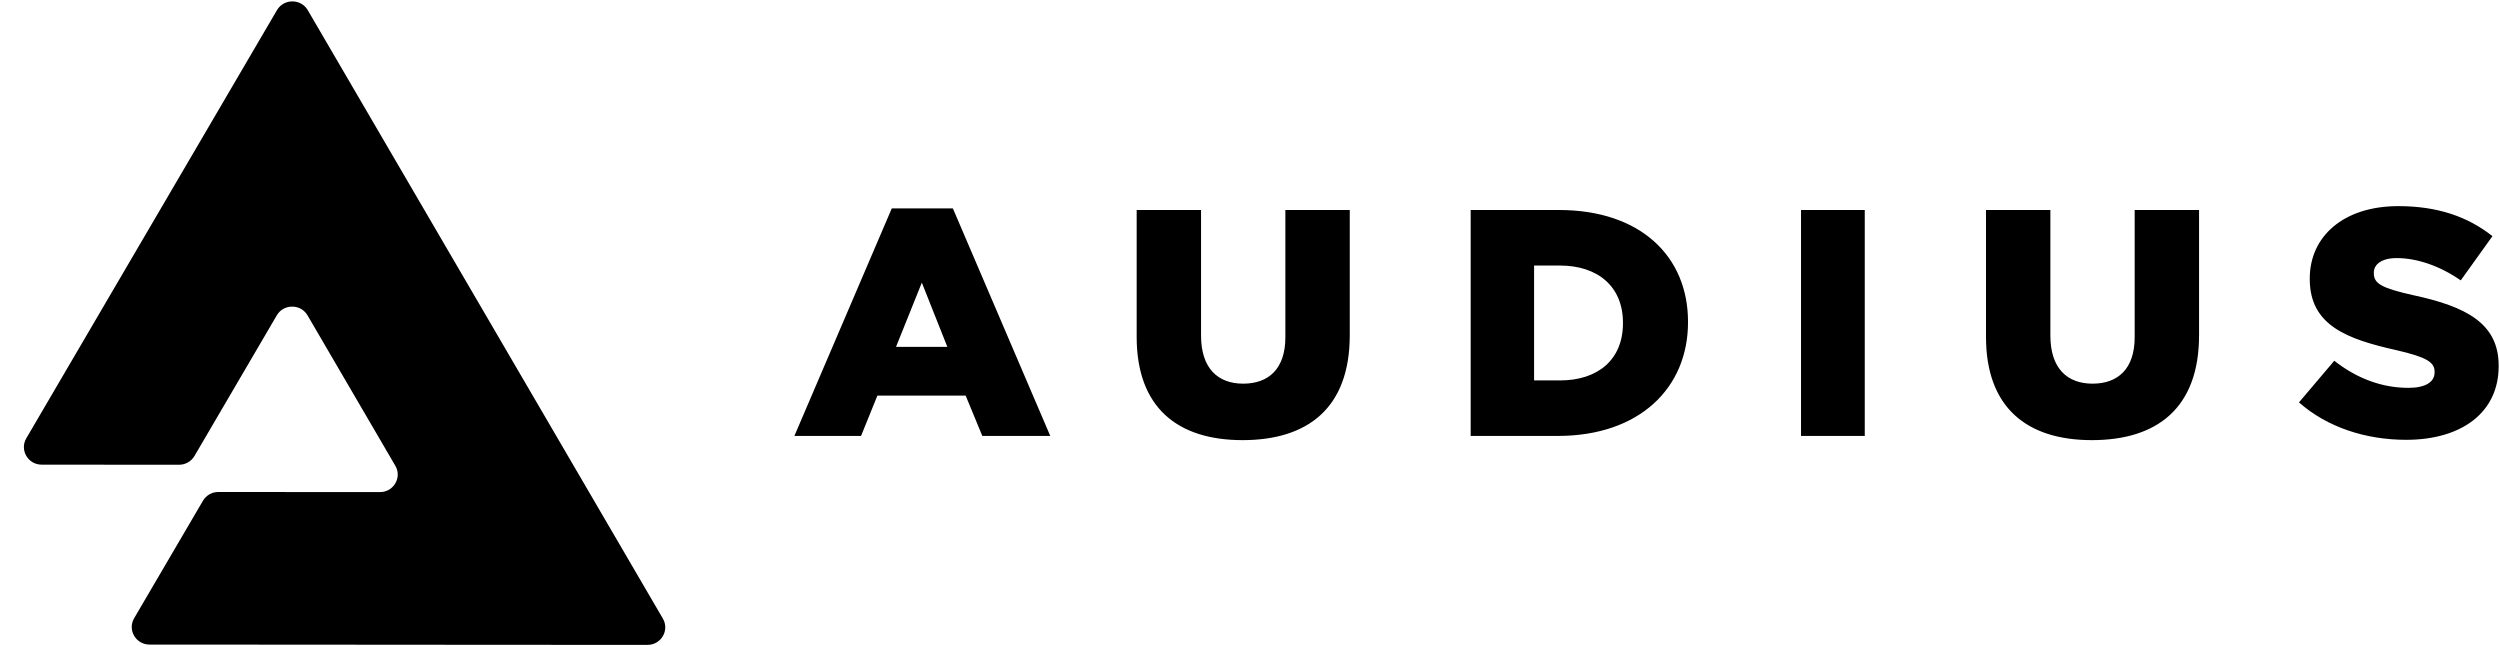
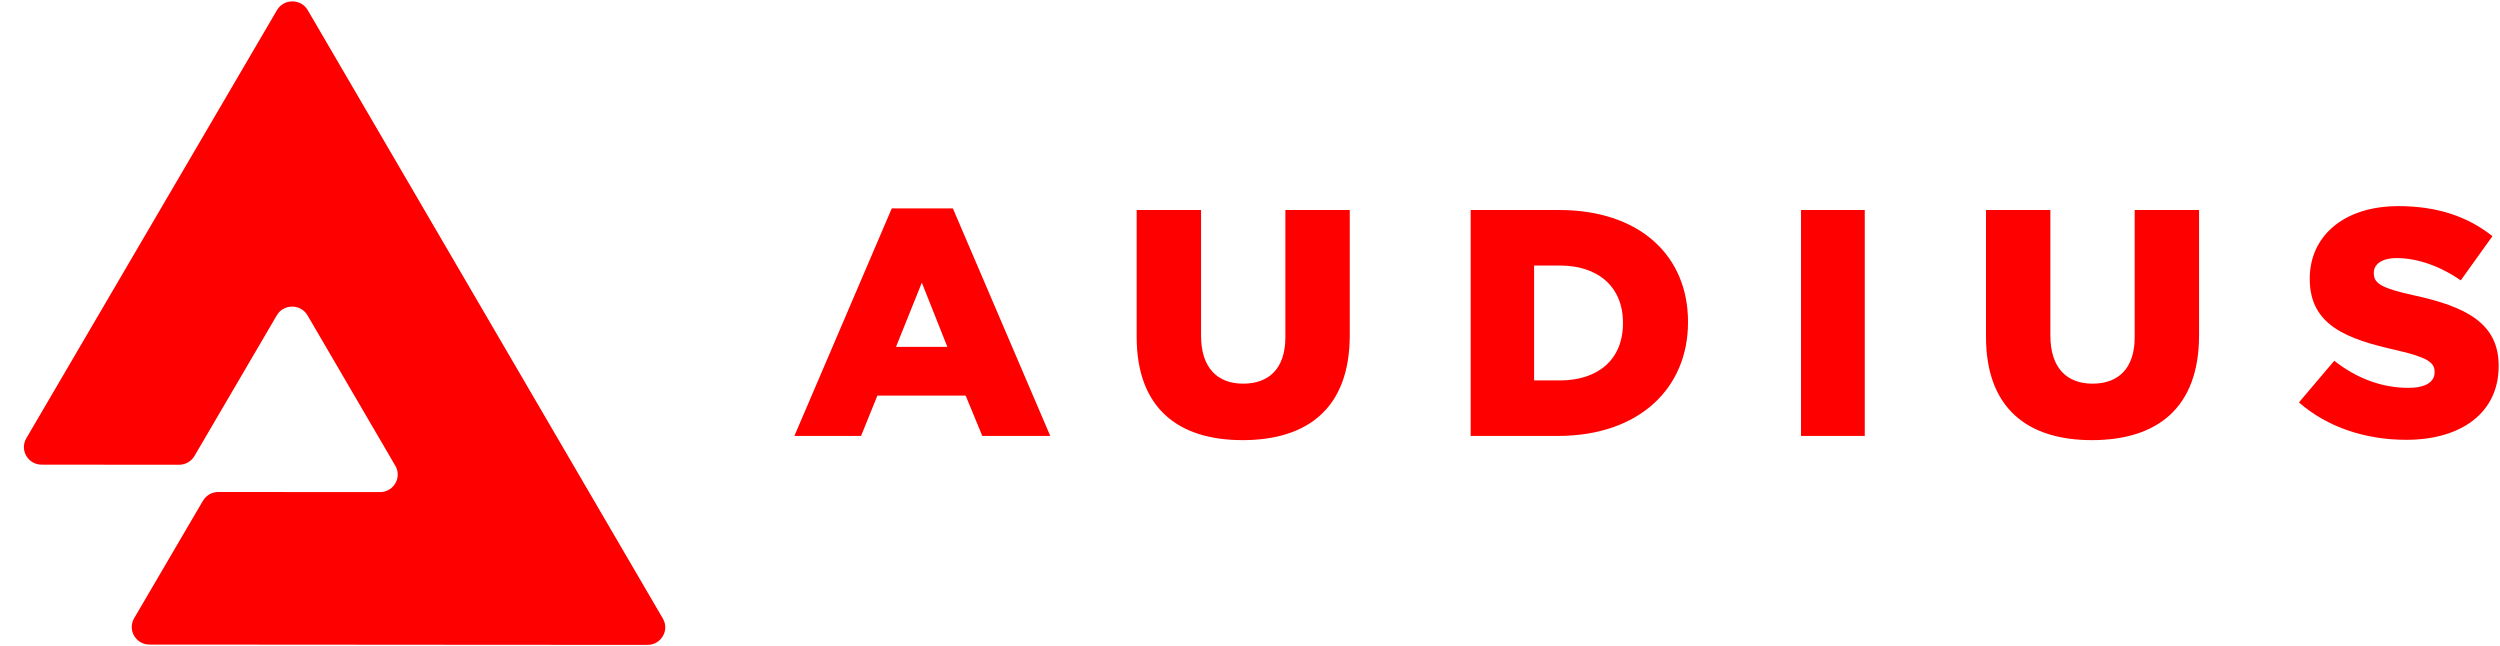
<svg xmlns="http://www.w3.org/2000/svg" width="93px" height="24px" viewBox="0 0 93 24" version="1.1">
  <g id="Assets" stroke="none" stroke-width="1" fill="none" fill-rule="evenodd">
    <g id="assets" transform="translate(-35, -16)" fill="#858199">
      <g id="audius-logo" transform="translate(32, 16)">
-         <path d="M88.522,14.969 L89.835,13.42 C90.674,14.08 91.61,14.428 92.595,14.428 C93.227,14.428 93.567,14.212 93.567,13.852 L93.567,13.828 C93.567,13.48 93.288,13.288 92.133,13.023 C90.321,12.615 88.923,12.111 88.923,10.382 L88.923,10.358 C88.923,8.797 90.175,7.668 92.218,7.668 C93.665,7.668 94.795,8.053 95.719,8.785 L94.54,10.43 C93.762,9.89 92.911,9.601 92.157,9.601 C91.586,9.601 91.306,9.842 91.306,10.142 L91.306,10.166 C91.306,10.55 91.598,10.718 92.777,10.982 C94.734,11.402 95.95,12.027 95.95,13.6 L95.95,13.624 C95.95,15.341 94.576,16.361 92.51,16.361 C91.002,16.361 89.568,15.893 88.522,14.969 Z M76.879,12.531 L76.879,7.812 L79.274,7.812 L79.274,12.483 C79.274,13.696 79.894,14.272 80.842,14.272 C81.79,14.272 82.41,13.72 82.41,12.543 L82.41,7.812 L84.805,7.812 L84.805,12.471 C84.805,15.185 83.237,16.373 80.818,16.373 C78.398,16.373 76.879,15.161 76.879,12.531 Z M69.998,16.217 L69.998,7.812 L72.369,7.812 L72.369,16.217 L69.998,16.217 Z M61.028,14.152 C62.438,14.152 63.374,13.384 63.374,12.027 L63.374,12.003 C63.374,10.658 62.438,9.878 61.028,9.878 L60.068,9.878 L60.068,14.152 L61.028,14.152 Z M57.709,7.812 L60.992,7.812 C64.031,7.812 65.794,9.541 65.794,11.967 L65.794,11.991 C65.794,14.416 64.007,16.217 60.943,16.217 L57.709,16.217 L57.709,7.812 Z M45.284,12.531 L45.284,7.812 L47.679,7.812 L47.679,12.483 C47.679,13.696 48.299,14.272 49.247,14.272 C50.195,14.272 50.816,13.72 50.816,12.543 L50.816,7.812 L53.211,7.812 L53.211,12.471 C53.211,15.185 51.642,16.373 49.223,16.373 C46.804,16.373 45.284,15.161 45.284,12.531 Z M38.241,12.903 L37.292,10.514 L36.332,12.903 L38.241,12.903 Z M36.174,7.752 L38.447,7.752 L42.07,16.217 L39.542,16.217 L38.922,14.716 L35.639,14.716 L35.031,16.217 L32.551,16.217 L36.174,7.752 Z M27.659,23.011 C27.913,23.446 27.595,23.99 27.086,23.99 L20.466,23.986 L13.86,23.981 L8.562,23.978 C8.053,23.978 7.736,23.433 7.99,22.998 L10.549,18.629 C10.667,18.427 10.885,18.302 11.121,18.302 L17.133,18.306 C17.584,18.307 17.885,17.88 17.772,17.48 C17.757,17.428 17.736,17.377 17.706,17.327 L17.197,16.454 L14.441,11.733 C14.203,11.325 13.629,11.299 13.348,11.655 C13.329,11.679 13.312,11.705 13.296,11.732 L12.89,12.426 L10.234,16.963 C10.115,17.164 9.897,17.289 9.661,17.289 L4.55,17.285 C4.041,17.285 3.724,16.741 3.978,16.305 L6.683,11.685 L13.303,0.378 C13.558,-0.057 14.195,-0.057 14.449,0.379 L17.956,6.387 L21.054,11.695 L27.659,23.011 Z" id="Audius-Logo" fill="#000" fill-rule="evenodd" />
+         <path d="M88.522,14.969 L89.835,13.42 C90.674,14.08 91.61,14.428 92.595,14.428 C93.227,14.428 93.567,14.212 93.567,13.852 L93.567,13.828 C93.567,13.48 93.288,13.288 92.133,13.023 C90.321,12.615 88.923,12.111 88.923,10.382 L88.923,10.358 C88.923,8.797 90.175,7.668 92.218,7.668 C93.665,7.668 94.795,8.053 95.719,8.785 L94.54,10.43 C93.762,9.89 92.911,9.601 92.157,9.601 C91.586,9.601 91.306,9.842 91.306,10.142 L91.306,10.166 C91.306,10.55 91.598,10.718 92.777,10.982 C94.734,11.402 95.95,12.027 95.95,13.6 L95.95,13.624 C95.95,15.341 94.576,16.361 92.51,16.361 C91.002,16.361 89.568,15.893 88.522,14.969 Z M76.879,12.531 L76.879,7.812 L79.274,7.812 L79.274,12.483 C79.274,13.696 79.894,14.272 80.842,14.272 C81.79,14.272 82.41,13.72 82.41,12.543 L82.41,7.812 L84.805,7.812 L84.805,12.471 C84.805,15.185 83.237,16.373 80.818,16.373 C78.398,16.373 76.879,15.161 76.879,12.531 Z M69.998,16.217 L69.998,7.812 L72.369,7.812 L72.369,16.217 L69.998,16.217 Z M61.028,14.152 C62.438,14.152 63.374,13.384 63.374,12.027 L63.374,12.003 C63.374,10.658 62.438,9.878 61.028,9.878 L60.068,9.878 L60.068,14.152 L61.028,14.152 Z M57.709,7.812 L60.992,7.812 C64.031,7.812 65.794,9.541 65.794,11.967 L65.794,11.991 C65.794,14.416 64.007,16.217 60.943,16.217 L57.709,16.217 L57.709,7.812 Z M45.284,12.531 L45.284,7.812 L47.679,7.812 L47.679,12.483 C47.679,13.696 48.299,14.272 49.247,14.272 C50.195,14.272 50.816,13.72 50.816,12.543 L50.816,7.812 L53.211,7.812 L53.211,12.471 C53.211,15.185 51.642,16.373 49.223,16.373 C46.804,16.373 45.284,15.161 45.284,12.531 Z M38.241,12.903 L37.292,10.514 L36.332,12.903 L38.241,12.903 Z M36.174,7.752 L38.447,7.752 L42.07,16.217 L39.542,16.217 L38.922,14.716 L35.639,14.716 L35.031,16.217 L32.551,16.217 L36.174,7.752 Z M27.659,23.011 C27.913,23.446 27.595,23.99 27.086,23.99 L20.466,23.986 L13.86,23.981 L8.562,23.978 C8.053,23.978 7.736,23.433 7.99,22.998 L10.549,18.629 C10.667,18.427 10.885,18.302 11.121,18.302 L17.133,18.306 C17.584,18.307 17.885,17.88 17.772,17.48 C17.757,17.428 17.736,17.377 17.706,17.327 L17.197,16.454 L14.441,11.733 C14.203,11.325 13.629,11.299 13.348,11.655 C13.329,11.679 13.312,11.705 13.296,11.732 L12.89,12.426 L10.234,16.963 C10.115,17.164 9.897,17.289 9.661,17.289 L4.55,17.285 C4.041,17.285 3.724,16.741 3.978,16.305 L6.683,11.685 L13.303,0.378 C13.558,-0.057 14.195,-0.057 14.449,0.379 L17.956,6.387 L21.054,11.695 L27.659,23.011 Z" id="Audius-Logo" fill="#FF0000" fill-rule="evenodd" />
      </g>
    </g>
  </g>
</svg>
